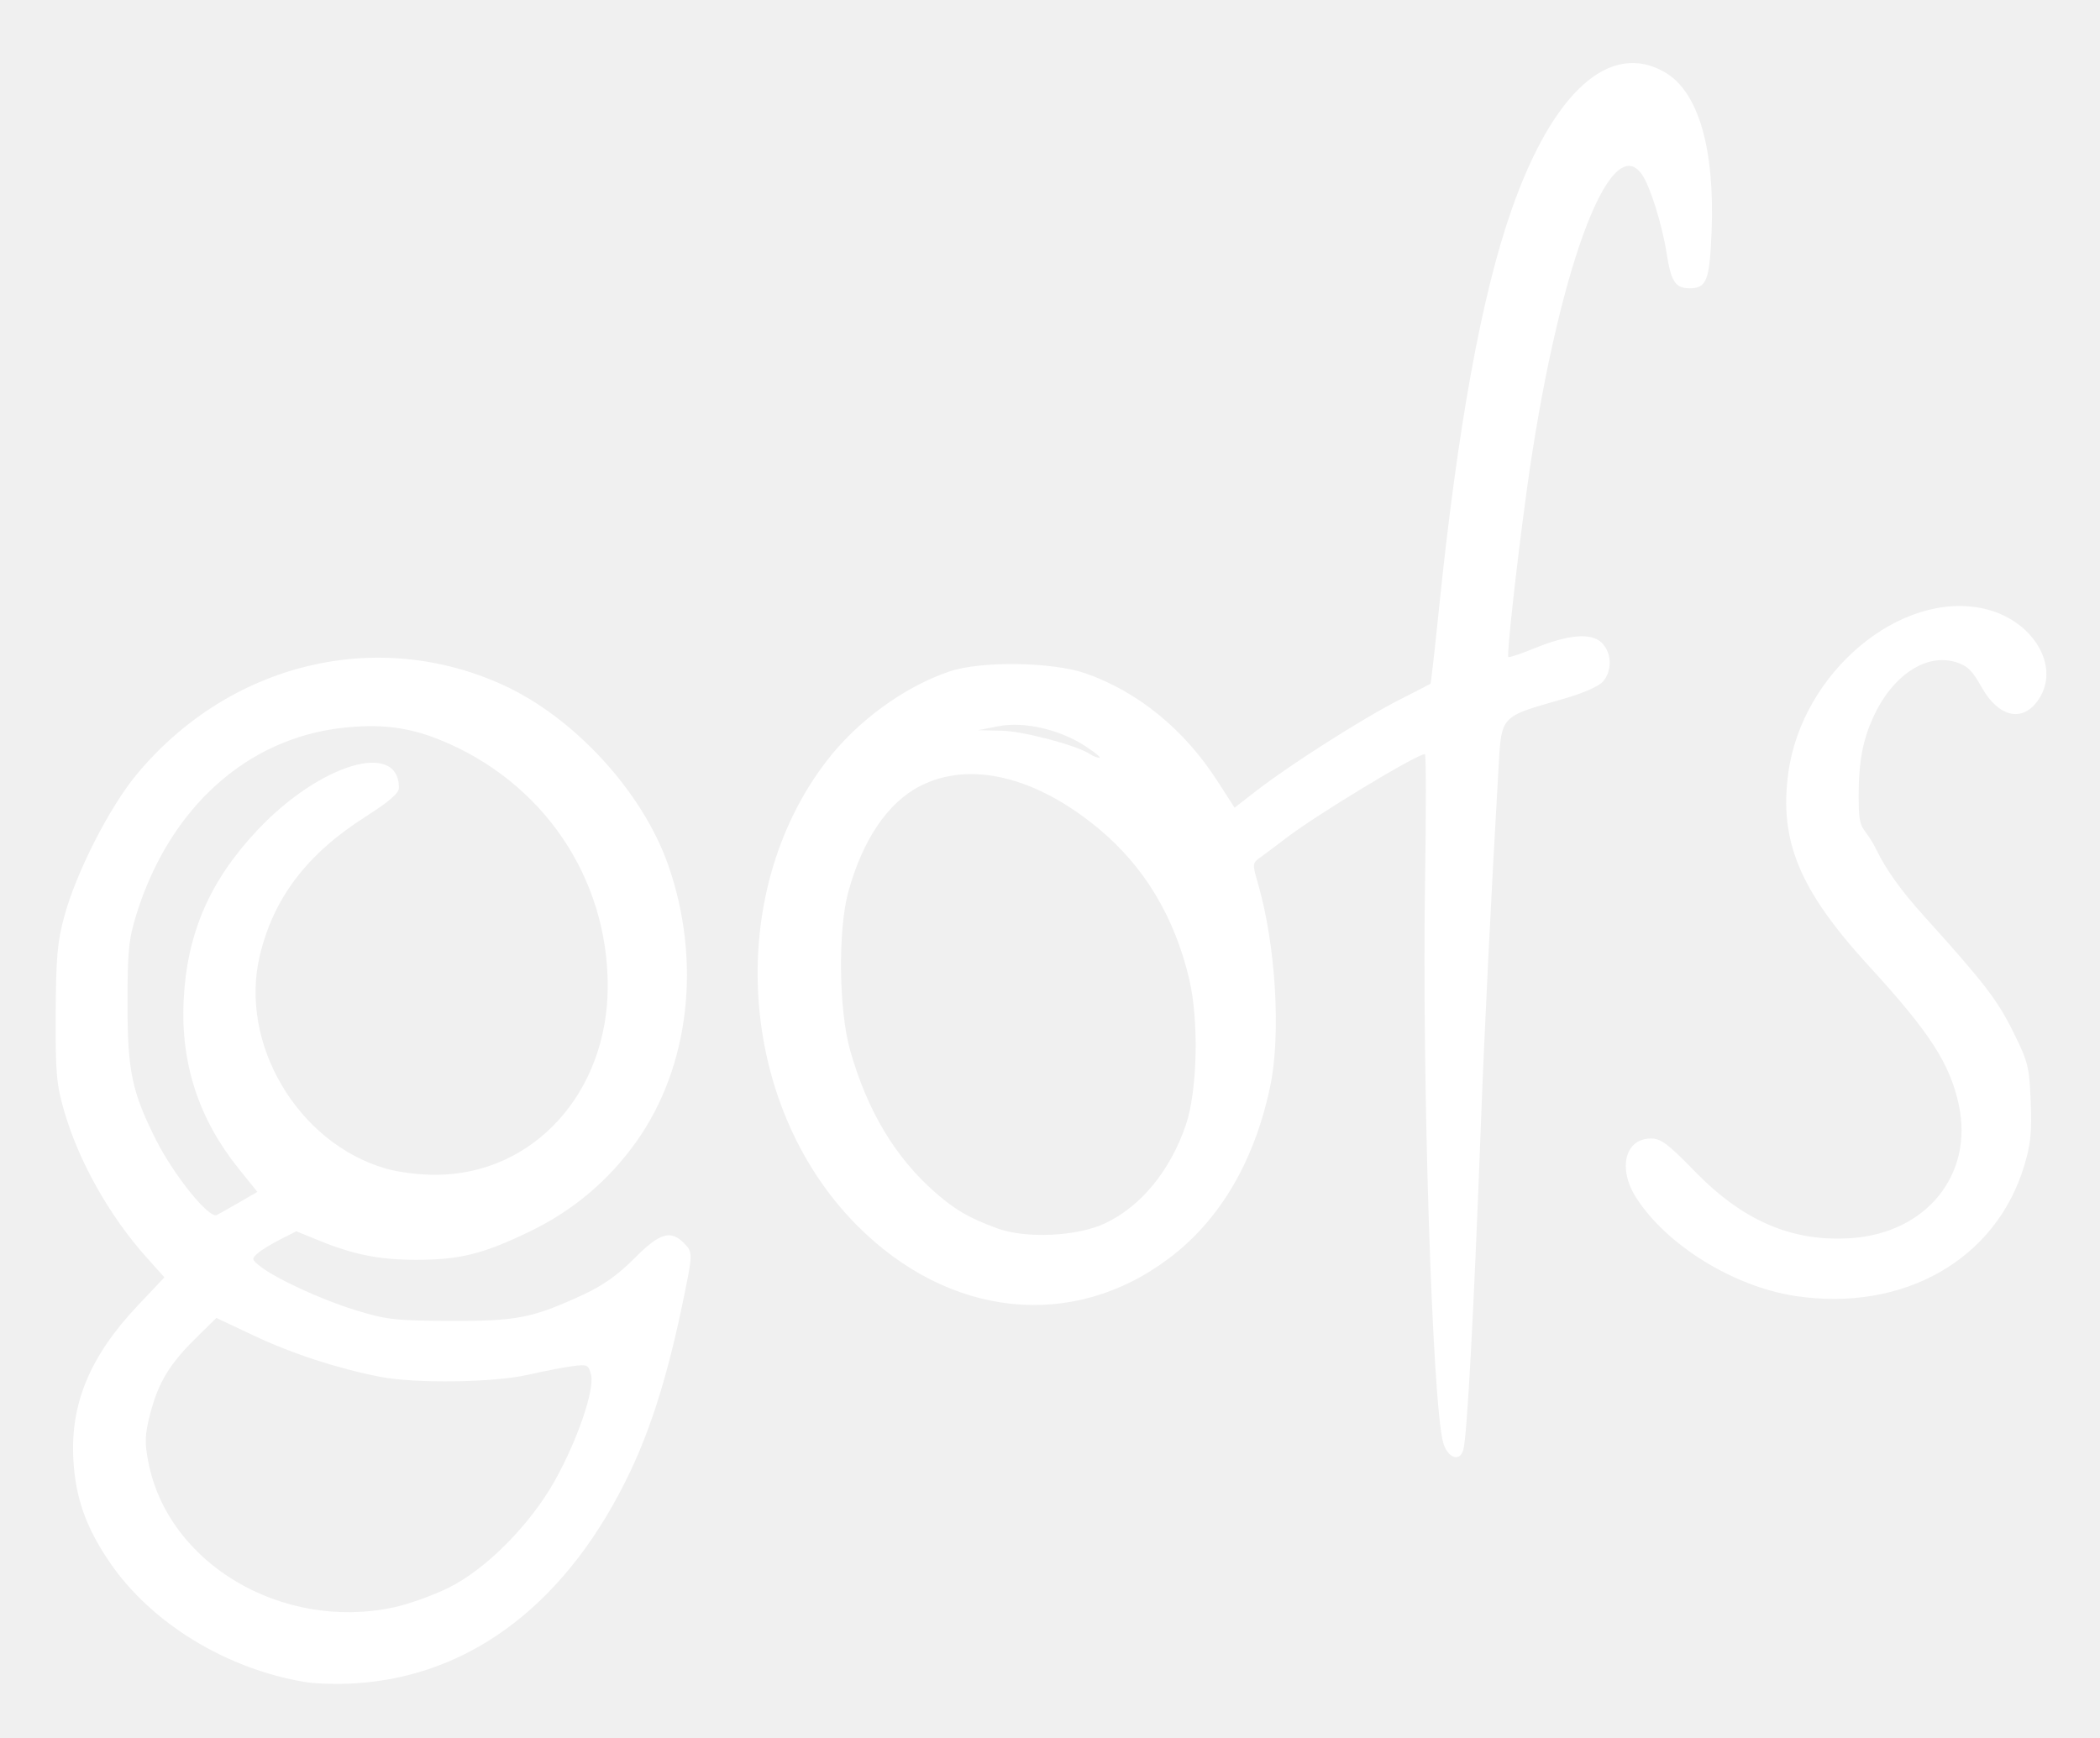
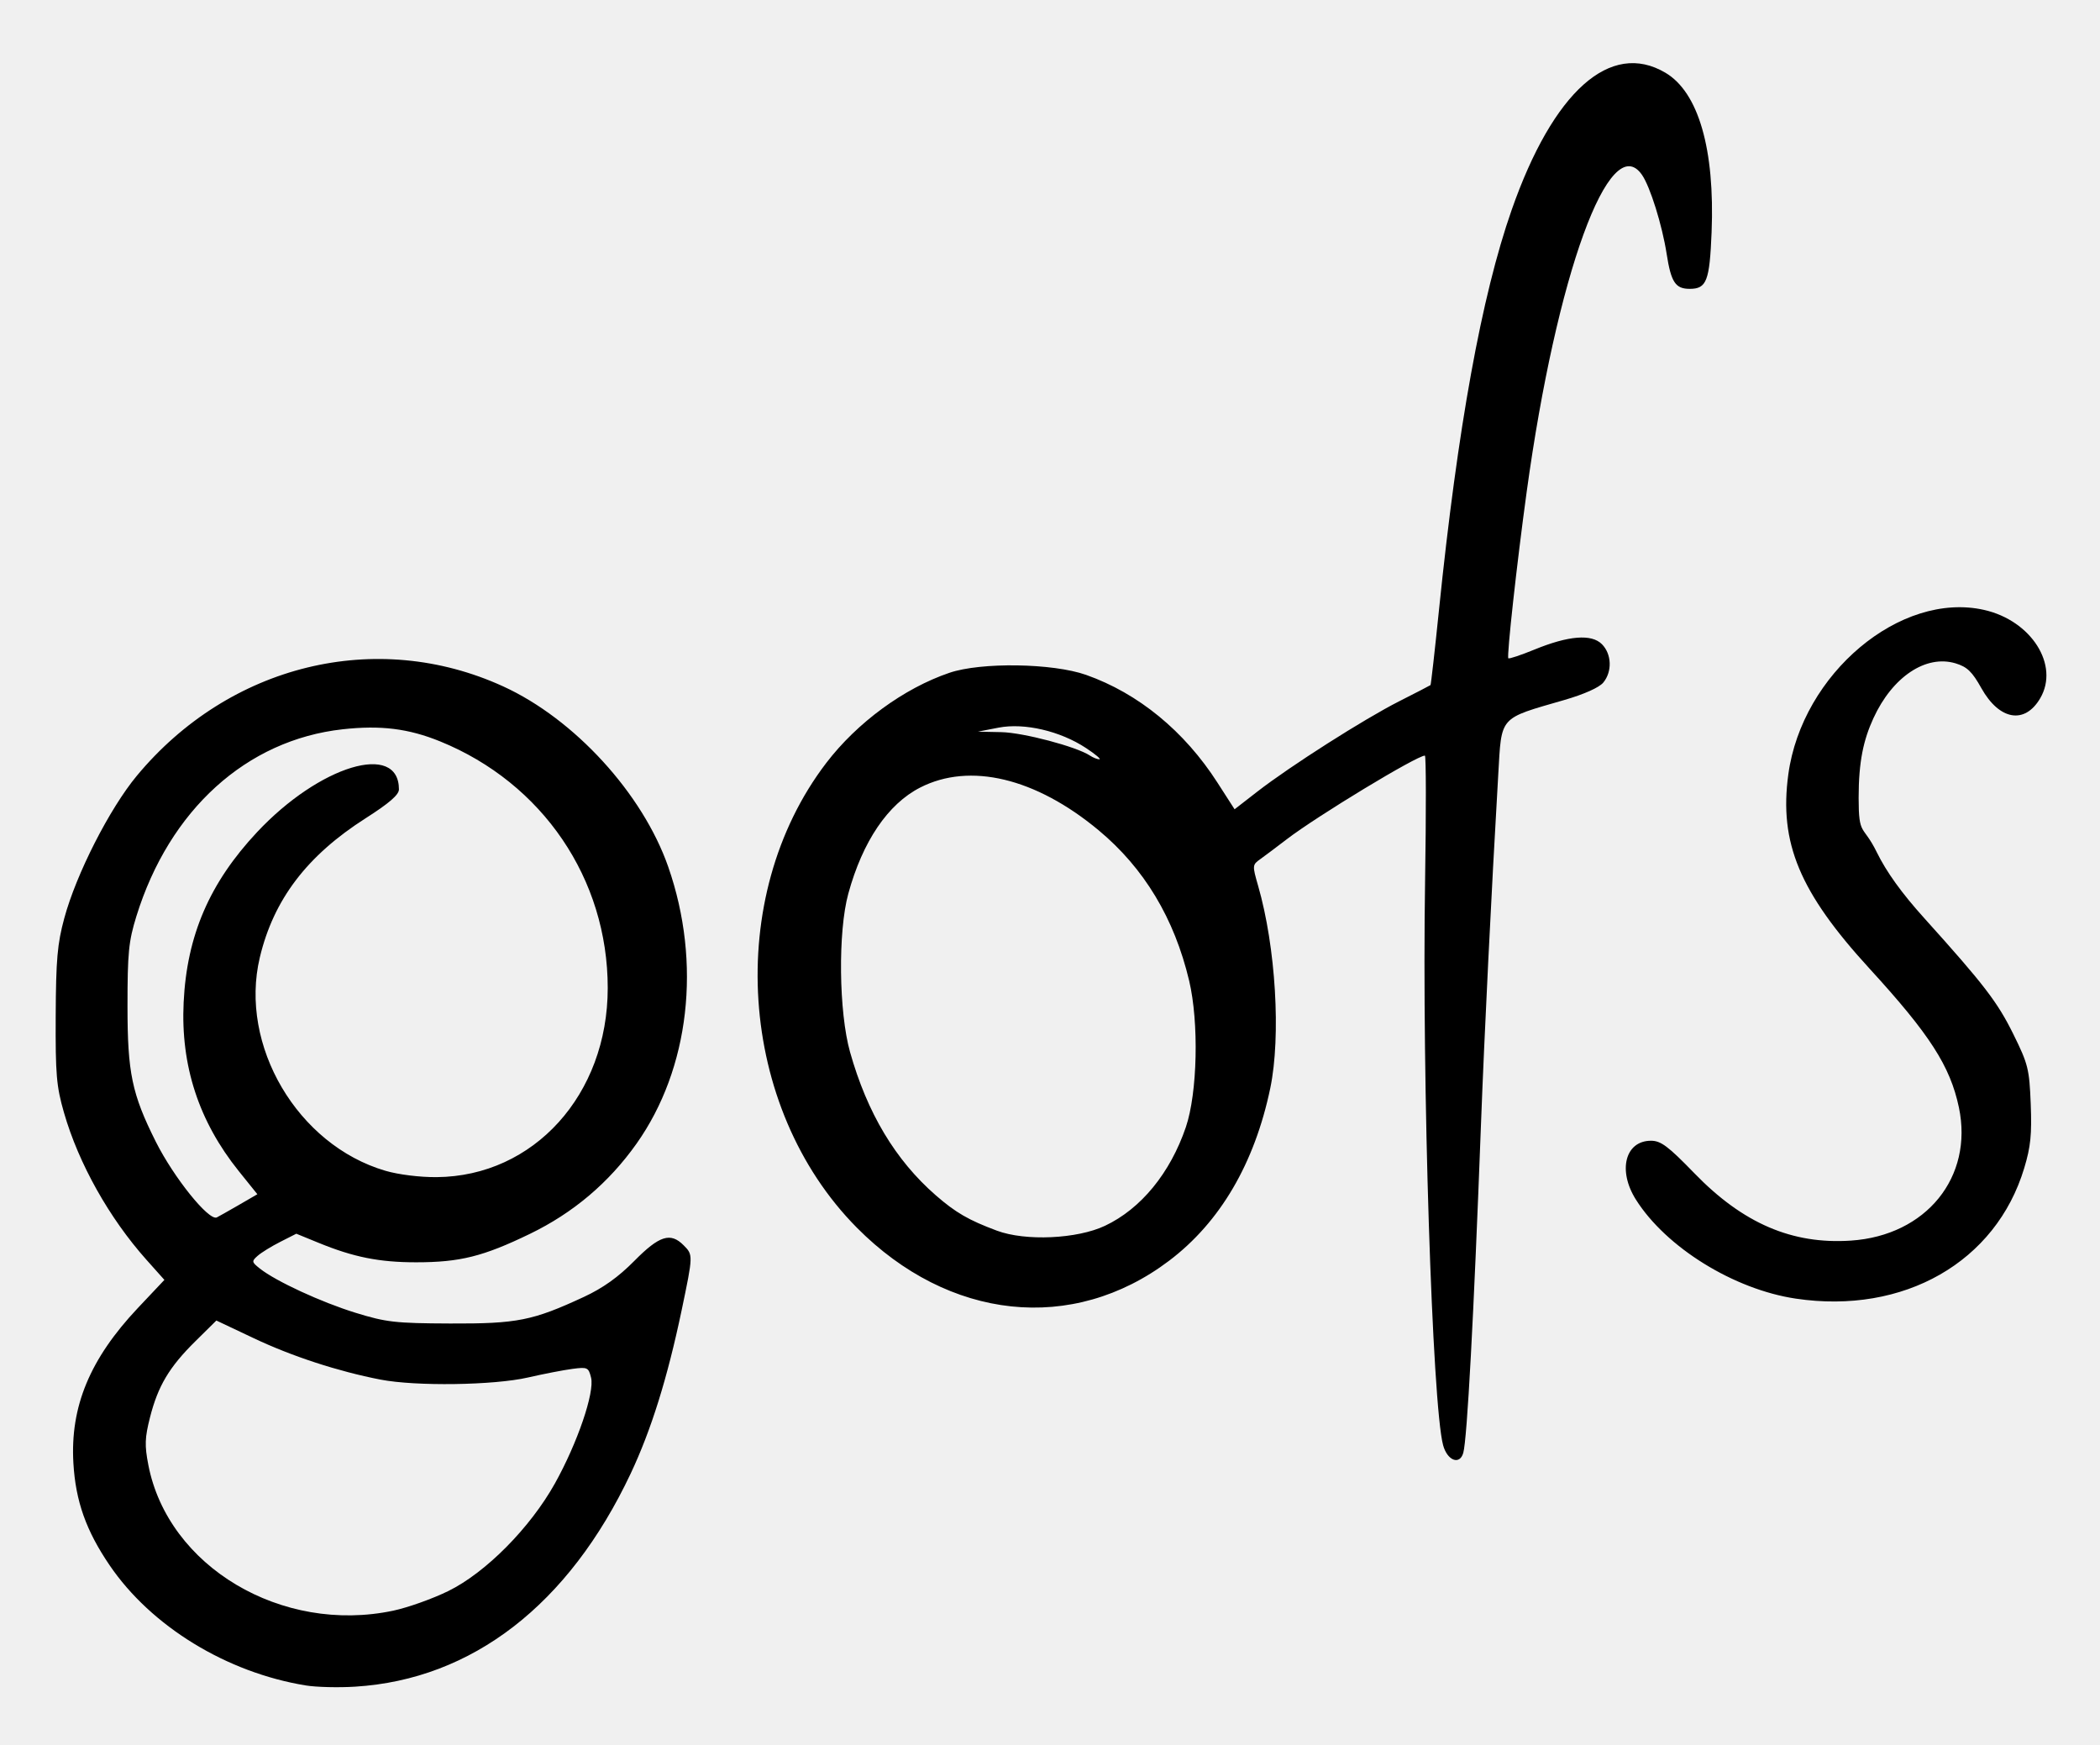
- <svg xmlns="http://www.w3.org/2000/svg" width="550" height="455" fill="white" viewBox="533.5,272,550,455">
-   <path d="M911.459,649.75c-2.854,-10.51 -5.568,-95.05 -4.723,-147.5c0.288,-18.01 0.268,-32.75 -0.05,-32.75c-2.108,0 -28.247,15.8 -36.182,21.87c-2.605,2 -5.717,4.32 -6.9,5.17c-2.128,1.51 -2.138,1.65 -0.597,7c4.623,16.01 6.015,39.29 3.182,52.89c-4.116,19.67 -13.134,35.02 -26.488,45.1c-25.265,19.07 -57.678,15.64 -81.789,-8.64c-31.21,-31.45 -34.84,-86.4 -8.024,-121.45c8.093,-10.58 20.353,-19.54 32.264,-23.58c8.292,-2.82 27.074,-2.53 35.794,0.54c13.681,4.82 25.752,14.7 34.412,28.17l4.484,6.96l5.936,-4.6c8.65,-6.7 28.009,-19 37.196,-23.64c4.375,-2.21 8.054,-4.11 8.183,-4.22c0.119,-0.11 1.124,-8.94 2.217,-19.63c4.892,-47.7 11.166,-82.15 19.04,-104.58c10.867,-30.98 25.861,-44.34 40.258,-35.85c8.66,5.1 12.975,19.99 12.1,41.71c-0.517,12.75 -1.303,14.78 -5.737,14.78c-3.738,0 -4.882,-1.73 -6.035,-9.15c-1.173,-7.52 -4.315,-17.56 -6.463,-20.65c-8.441,-12.12 -22.371,26.09 -30.186,82.8c-2.595,18.86 -5.27,43.1 -4.812,43.56c0.199,0.21 3.251,-0.81 6.781,-2.25c8.988,-3.68 15.014,-4.16 17.728,-1.43c2.565,2.58 2.734,7.14 0.368,10.02c-1.064,1.3 -5.011,3.06 -10.231,4.57c-17.261,4.99 -16.386,4.01 -17.291,19.53c-1.82,31.2 -3.639,67.98 -4.524,91.5c-1.889,50.09 -3.619,82.15 -4.633,85.75c-0.925,3.28 -4.176,2.05 -5.28,-2M822.919,592.39c9.416,-4.44 17.072,-13.78 21.168,-25.79c3.033,-8.94 3.45,-27.35 0.855,-38.26c-3.878,-16.31 -11.782,-29.42 -23.714,-39.33c-16.475,-13.68 -33.716,-17.8 -46.731,-11.16c-8.451,4.31 -15.063,14.05 -18.822,27.73c-2.734,9.94 -2.496,30.95 0.457,41.42c4.504,15.93 11.862,28.21 22.451,37.43c5.22,4.53 8.581,6.48 15.998,9.24c7.487,2.79 21.029,2.18 28.337,-1.28M817.927,467.52c-6.761,-4.45 -16.127,-6.63 -22.888,-5.33l-5.429,1.05l6.165,0.13c5.737,0.12 19.677,3.8 23.167,6.11c0.815,0.54 1.939,0.99 2.486,0.99c0.547,0 -1.024,-1.32 -3.5,-2.95M1003.848,611.44c-16.217,-2.4 -34.004,-13.39 -41.899,-25.89c-4.812,-7.6 -2.804,-15.38 3.957,-15.38c2.585,0 4.484,1.42 11.345,8.48c12.717,13.11 25.603,18.65 41.014,17.62c19.717,-1.31 32.125,-16.59 28.277,-34.82c-2.287,-10.79 -7.616,-19.06 -23.395,-36.26c-18.325,-19.97 -23.724,-32.87 -21.278,-50.8c3.599,-26.3 29.371,-47.9 51.275,-42.97c12.379,2.79 19.786,14.43 14.695,23.09c-4.037,6.89 -10.688,5.76 -15.391,-2.61c-2.426,-4.34 -3.729,-5.59 -6.771,-6.51c-7.765,-2.34 -16.545,3.51 -21.526,14.35c-2.595,5.65 -3.868,11.29 -3.868,20.81c0,10.19 1.124,6.82 4.743,14.18c2.545,5.18 6.522,10.7 12.428,17.24c15.72,17.41 19.2,21.94 23.375,30.39c3.848,7.78 4.166,9.06 4.524,18.2c0.318,7.94 -0.01,11.16 -1.7,16.76c-7.407,24.55 -31.529,38.31 -59.806,34.12M613.623,712.55c-20.751,-3.36 -40.537,-15.45 -51.414,-31.42c-6.165,-9.04 -8.909,-16.76 -9.485,-26.69c-0.865,-14.78 4.325,-27.25 16.873,-40.54l6.96,-7.36l-4.713,-5.27c-9.754,-10.91 -17.768,-25.17 -21.596,-38.48c-1.969,-6.84 -2.237,-9.93 -2.158,-25.29c0.07,-14.68 0.428,-18.79 2.247,-25.5c3.122,-11.53 11.852,-28.64 19.001,-37.23c24.241,-29.12 62.749,-38.5 95.928,-23.37c18.673,8.51 36.56,28.03 43.251,47.18c8.779,25.15 5.608,52.74 -8.312,72.36c-7.248,10.21 -16.565,18.08 -27.919,23.57c-12.23,5.91 -18.305,7.43 -29.828,7.43c-9.635,0 -16.376,-1.35 -25.543,-5.1l-5.807,-2.37l-4.206,2.13c-2.317,1.17 -4.981,2.81 -5.926,3.65c-1.611,1.42 -1.571,1.62 0.587,3.33c4.186,3.31 16.068,8.79 25.066,11.56c8.024,2.47 10.38,2.74 24.777,2.8c17.559,0.07 21.606,-0.74 35.019,-6.95c5.001,-2.32 9.018,-5.18 13.204,-9.41c6.572,-6.63 9.475,-7.55 12.926,-4.08c2.496,2.51 2.496,2.53 -0.527,16.97c-3.738,17.77 -7.964,31.29 -13.363,42.72c-16.197,34.24 -41.491,53.77 -72.115,55.67c-4.375,0.28 -10.191,0.13 -12.926,-0.31M636.491,693c3.828,-0.81 10.321,-3.12 14.417,-5.13c9.804,-4.8 21.447,-16.53 27.929,-28.13c5.896,-10.56 10.43,-23.79 9.466,-27.65c-0.666,-2.68 -0.945,-2.81 -4.882,-2.29c-2.297,0.3 -7.537,1.31 -11.633,2.25c-8.968,2.05 -29.381,2.34 -38.638,0.55c-11.116,-2.15 -23.236,-6.1 -33.239,-10.84l-9.744,-4.6l-5.498,5.42c-6.841,6.74 -9.784,11.67 -11.872,19.85c-1.372,5.38 -1.442,7.35 -0.447,12.48c5.15,26.57 34.929,44.25 64.141,38.09M595.845,587.08l5.061,-2.93l-4.892,-6.07c-10.45,-12.99 -15.222,-27.56 -14.417,-44.08c0.845,-17.48 6.781,-31.22 19.219,-44.48c16.386,-17.47 37.166,-23.72 37.166,-11.18c0,1.4 -2.555,3.61 -8.7,7.52c-15.372,9.78 -24.131,21.27 -27.74,36.42c-5.478,22.97 9.893,49.02 32.901,55.74c3.4,1 9.048,1.7 13.413,1.66c25.444,-0.2 44.812,-21.56 44.812,-49.44c0,-28.51 -17.052,-53.55 -43.887,-64.45c-8.272,-3.36 -15.59,-4.27 -25.533,-3.17c-25.195,2.79 -45.389,21.06 -54.029,48.88c-2.028,6.55 -2.327,9.52 -2.327,23.5c0,17.43 1.153,22.94 7.407,35.41c4.713,9.37 13.85,20.72 15.968,19.81c0.278,-0.12 2.784,-1.54 5.578,-3.14z">
-     </path>
+ <svg xmlns="http://www.w3.org/2000/svg" width="549" height="456" xml:space="preserve" overflow="hidden">
+   <g>
+     <g>
+       <g>
+         <g>
+           <g>
+             <path d="M909.802 648.569C906.954 638.078 904.244 553.691 905.088 501.337 905.376 483.36 905.356 468.646 905.038 468.646 902.934 468.646 876.842 484.418 868.922 490.477 866.322 492.473 863.215 494.789 862.034 495.637 859.91 497.144 859.901 497.284 861.439 502.624 866.054 518.605 867.443 541.843 864.615 555.418 860.506 575.053 851.504 590.375 838.175 600.436 812.957 619.472 780.602 616.048 756.535 591.812 725.381 560.419 721.758 505.569 748.525 470.583 756.604 460.022 768.841 451.078 780.731 447.046 789.008 444.231 807.756 444.52 816.46 447.585 830.116 452.396 842.165 462.258 850.809 475.704L855.285 482.651 861.211 478.059C869.845 471.371 889.168 459.094 898.339 454.462 902.706 452.256 906.378 450.36 906.507 450.25 906.626 450.14 907.628 441.326 908.72 430.656 913.603 383.042 919.866 348.655 927.726 326.266 938.574 295.342 953.54 282.006 967.911 290.481 976.556 295.572 980.863 310.435 979.99 332.115 979.473 344.842 978.689 346.868 974.263 346.868 970.531 346.868 969.39 345.141 968.239 337.735 967.068 330.228 963.931 320.207 961.788 317.122 953.362 305.024 939.457 343.165 931.656 399.772 929.066 418.598 926.396 442.793 926.853 443.253 927.051 443.462 930.098 442.444 933.621 441.007 942.593 437.333 948.608 436.854 951.317 439.579 953.878 442.155 954.046 446.706 951.684 449.581 950.622 450.879 946.682 452.636 941.472 454.143 924.242 459.124 925.116 458.146 924.213 473.637 922.396 504.781 920.58 541.494 919.697 564.971 917.811 614.97 916.084 646.972 915.072 650.565 914.149 653.839 910.904 652.611 909.802 648.569M821.422 591.313C830.821 586.881 838.463 577.558 842.552 565.57 845.579 556.646 845.996 538.27 843.406 527.379 839.535 511.099 831.645 498.013 819.735 488.121 803.29 474.466 786.081 470.353 773.089 476.981 764.653 481.283 758.053 491.006 754.302 504.661 751.572 514.583 751.81 535.555 754.758 546.005 759.254 561.906 766.598 574.164 777.168 583.367 782.379 587.889 785.733 589.836 793.137 592.591 800.61 595.376 814.128 594.767 821.422 591.313M816.44 466.67C809.691 462.228 800.342 460.052 793.594 461.35L788.175 462.398 794.328 462.527C800.055 462.647 813.969 466.321 817.453 468.626 818.266 469.165 819.388 469.615 819.934 469.615 820.48 469.615 818.911 468.297 816.44 466.67M1002.02 610.328C985.835 607.933 968.08 596.963 960.2 584.485 955.396 576.899 957.401 569.133 964.15 569.133 966.73 569.133 968.626 570.551 975.474 577.598 988.167 590.684 1001.03 596.214 1016.41 595.186 1036.09 593.878 1048.48 578.626 1044.64 560.429 1042.36 549.659 1037.04 541.404 1021.29 524.235 1002.99 504.301 997.606 491.425 1000.05 473.527 1003.64 447.275 1029.36 425.715 1051.23 430.636 1063.59 433.421 1070.98 445.039 1065.9 453.684 1061.87 460.561 1055.23 459.433 1050.53 451.078 1048.11 446.746 1046.81 445.499 1043.78 444.58 1036.02 442.244 1027.26 448.084 1022.29 458.904 1019.7 464.544 1018.43 470.174 1018.43 479.676 1018.43 489.848 1019.55 486.484 1023.16 493.831 1025.7 499.001 1029.67 504.511 1035.57 511.039 1051.26 528.417 1054.73 532.939 1058.9 541.374 1062.74 549.14 1063.06 550.417 1063.42 559.541 1063.73 567.466 1063.41 570.68 1061.72 576.27 1054.33 600.776 1030.25 614.511 1002.02 610.328M612.507 711.254C591.794 707.901 572.044 695.833 561.186 679.892 555.033 670.868 552.294 663.162 551.718 653.25 550.855 638.497 556.036 626.05 568.561 612.784L575.508 605.437 570.804 600.177C561.067 589.287 553.068 575.053 549.247 561.767 547.282 554.939 547.014 551.855 547.093 536.523 547.163 521.869 547.52 517.767 549.336 511.069 552.453 499.56 561.167 482.481 568.302 473.907 592.499 444.84 630.937 435.477 664.056 450.579 682.695 459.074 700.549 478.558 707.229 497.673 715.992 522.778 712.826 550.318 698.932 569.902 691.696 580.093 682.397 587.949 671.063 593.429 658.856 599.328 652.792 600.846 641.289 600.846 631.672 600.846 624.943 599.498 615.792 595.755L609.996 593.389 605.798 595.515C603.486 596.683 600.826 598.32 599.883 599.159 598.275 600.576 598.315 600.776 600.469 602.483 604.647 605.787 616.507 611.257 625.489 614.022 633.498 616.487 635.85 616.757 650.221 616.816 667.748 616.886 671.787 616.078 685.176 609.879 690.168 607.563 694.178 604.708 698.356 600.486 704.916 593.868 707.814 592.95 711.258 596.414 713.749 598.919 713.749 598.939 710.732 613.353 707 631.09 702.782 644.586 697.393 655.995 681.226 690.173 655.977 709.667 625.409 711.564 621.042 711.843 615.236 711.694 612.507 711.254M635.334 691.74C639.155 690.931 645.636 688.626 649.725 686.619 659.511 681.828 671.132 670.119 677.603 658.54 683.489 648 688.014 634.794 687.052 630.941 686.387 628.266 686.109 628.136 682.179 628.655 679.886 628.954 674.656 629.963 670.567 630.901 661.615 632.947 641.239 633.237 631.999 631.45 620.904 629.304 608.805 625.361 598.821 620.63L589.095 616.038 583.606 621.448C576.778 628.176 573.841 633.097 571.756 641.262 570.387 646.632 570.317 648.599 571.31 653.719 576.451 680.241 606.175 697.889 635.334 691.74M594.762 586.013 599.813 583.088 594.93 577.029C584.5 564.063 579.736 549.519 580.54 533.029 581.383 515.581 587.308 501.866 599.724 488.63 616.08 471.192 636.823 464.953 636.823 477.47 636.823 478.868 634.272 481.074 628.139 484.977 612.795 494.739 604.051 506.208 600.449 521.33 594.98 544.259 610.324 570.261 633.29 576.969 636.684 577.967 642.321 578.666 646.678 578.626 672.075 578.426 691.409 557.105 691.409 529.276 691.409 500.818 674.388 475.823 647.601 464.943 639.344 461.589 632.039 460.681 622.114 461.779 596.965 464.564 576.808 482.801 568.183 510.57 566.159 517.108 565.861 520.073 565.861 534.027 565.861 551.426 567.012 556.926 573.255 569.373 577.959 578.726 587.08 590.055 589.194 589.147 589.472 589.027 591.973 587.61 594.762 586.013Z" fill="#000000" fill-rule="nonzero" fill-opacity="1" transform="matrix(1 0 0 1.00182 -532.53 -272)" />
+           </g>
+         </g>
+       </g>
+     </g>
+   </g>
</svg>
